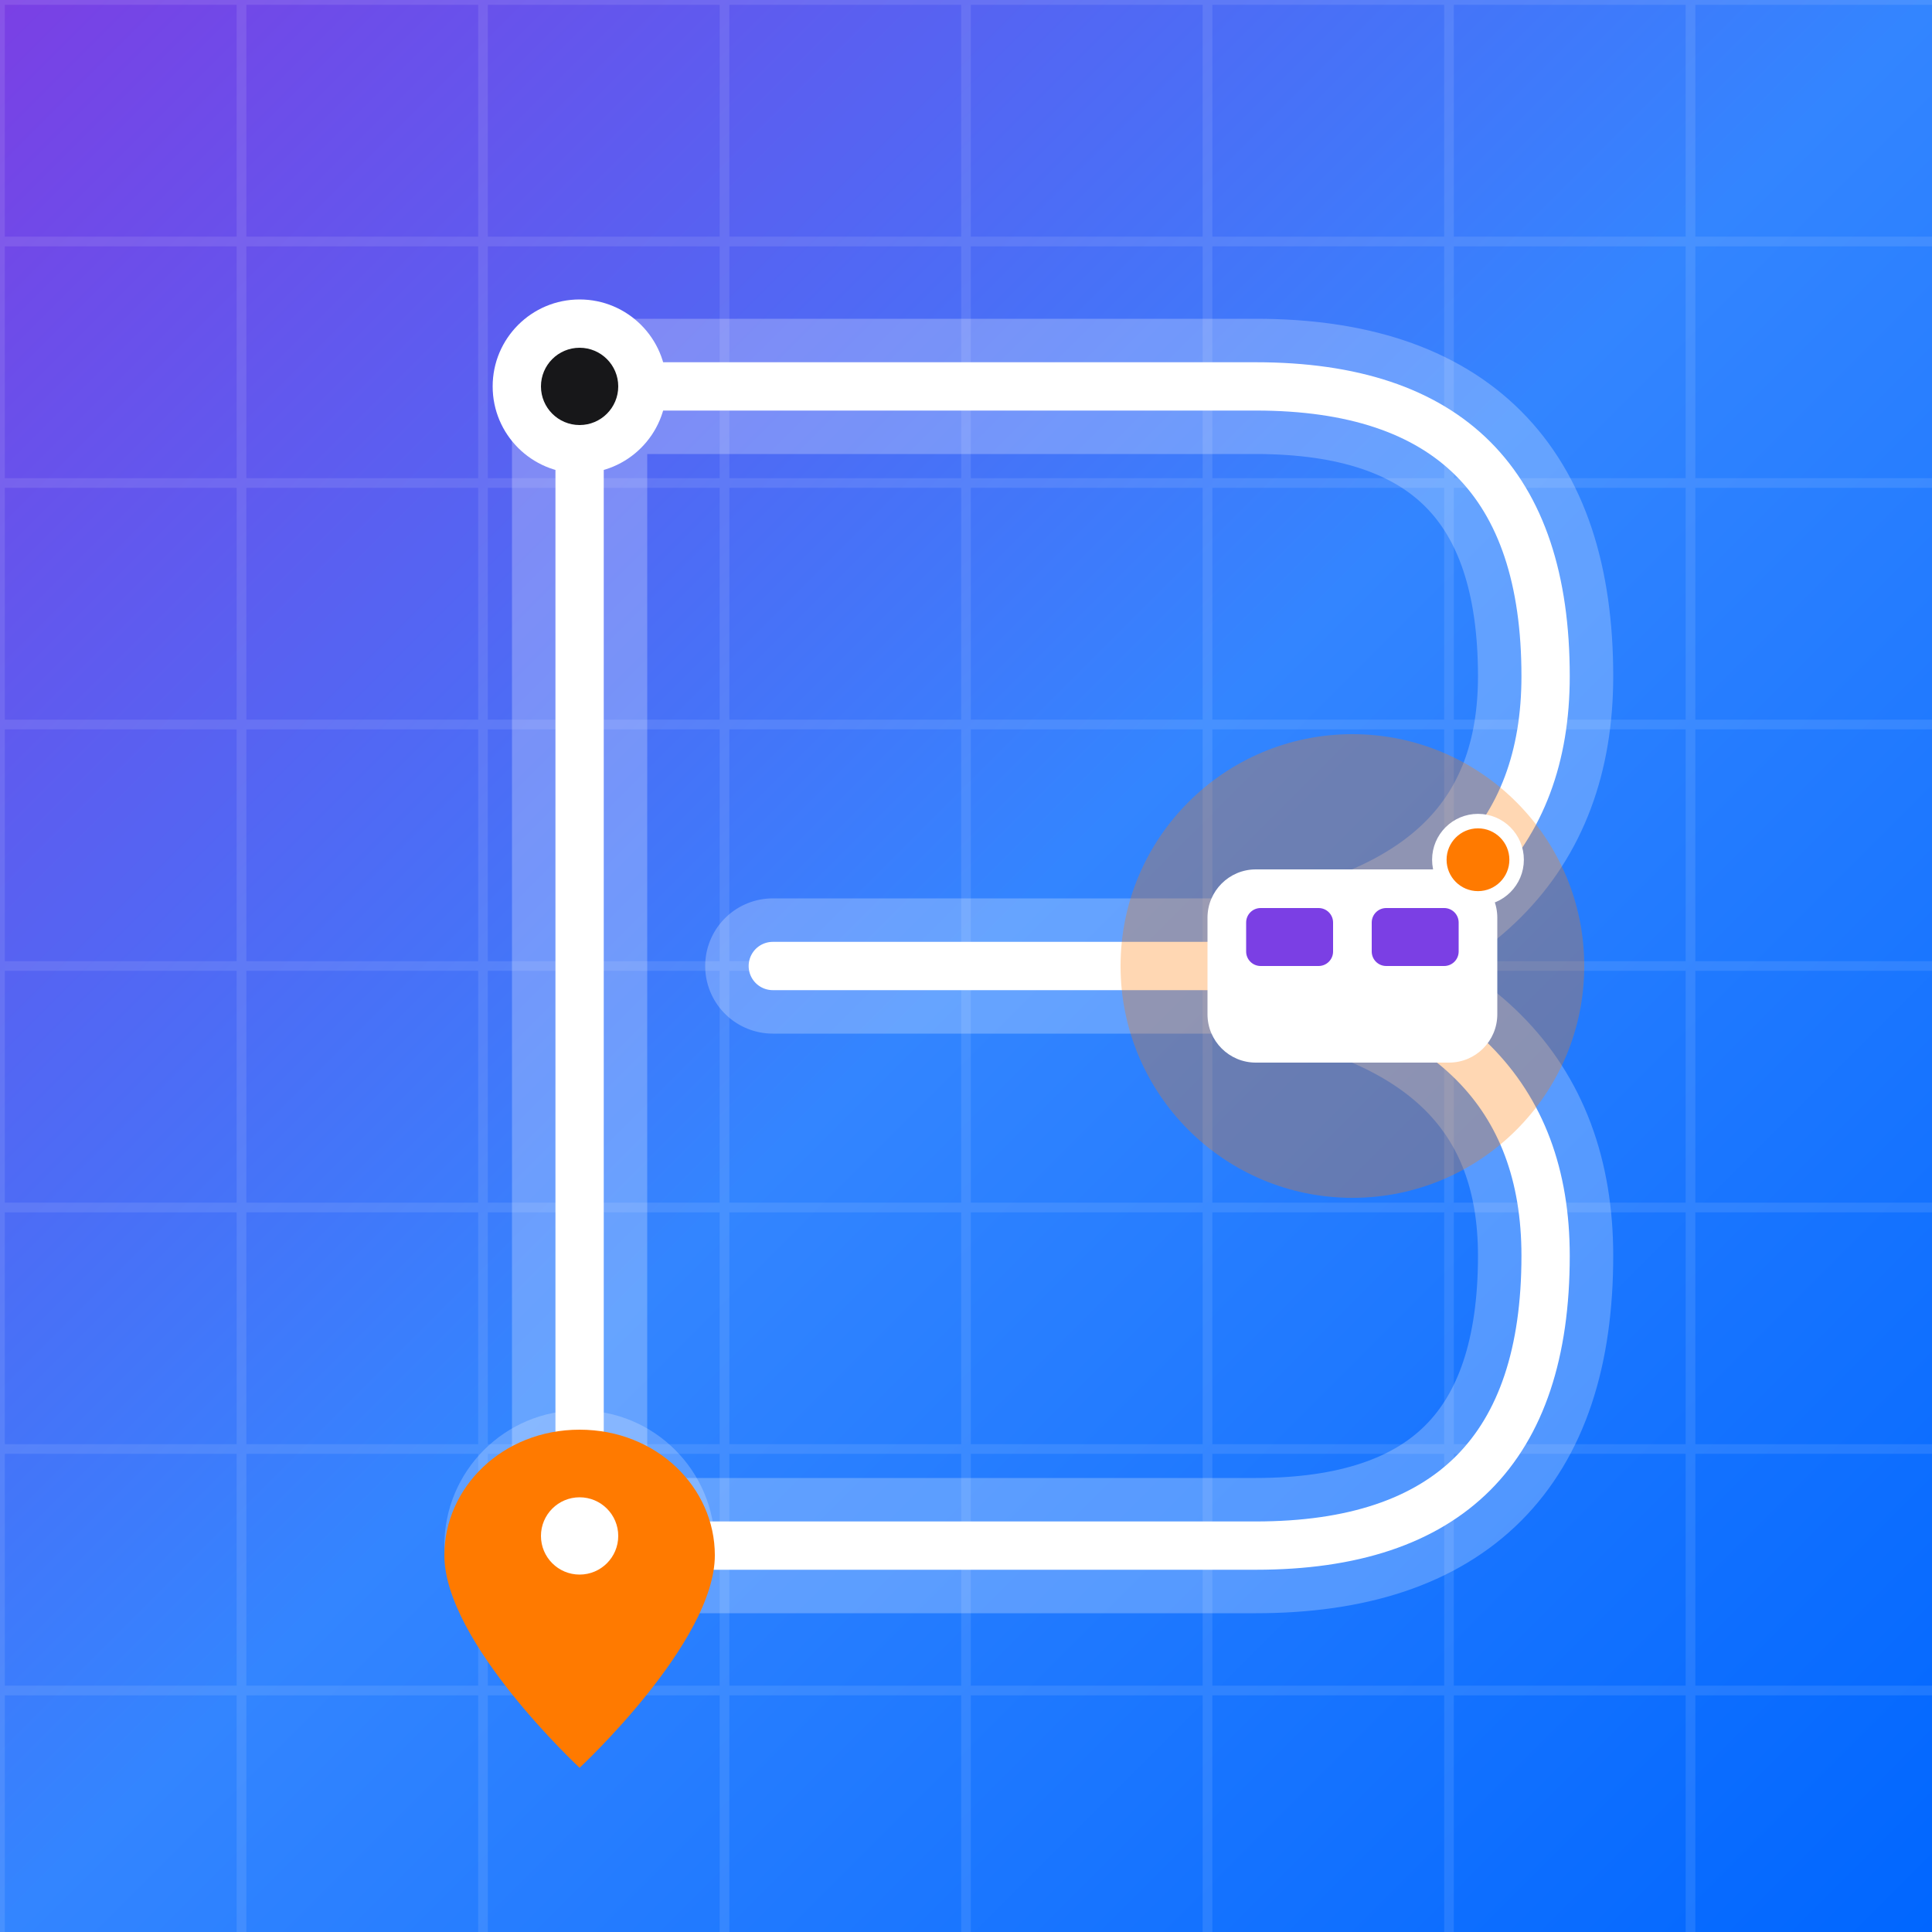
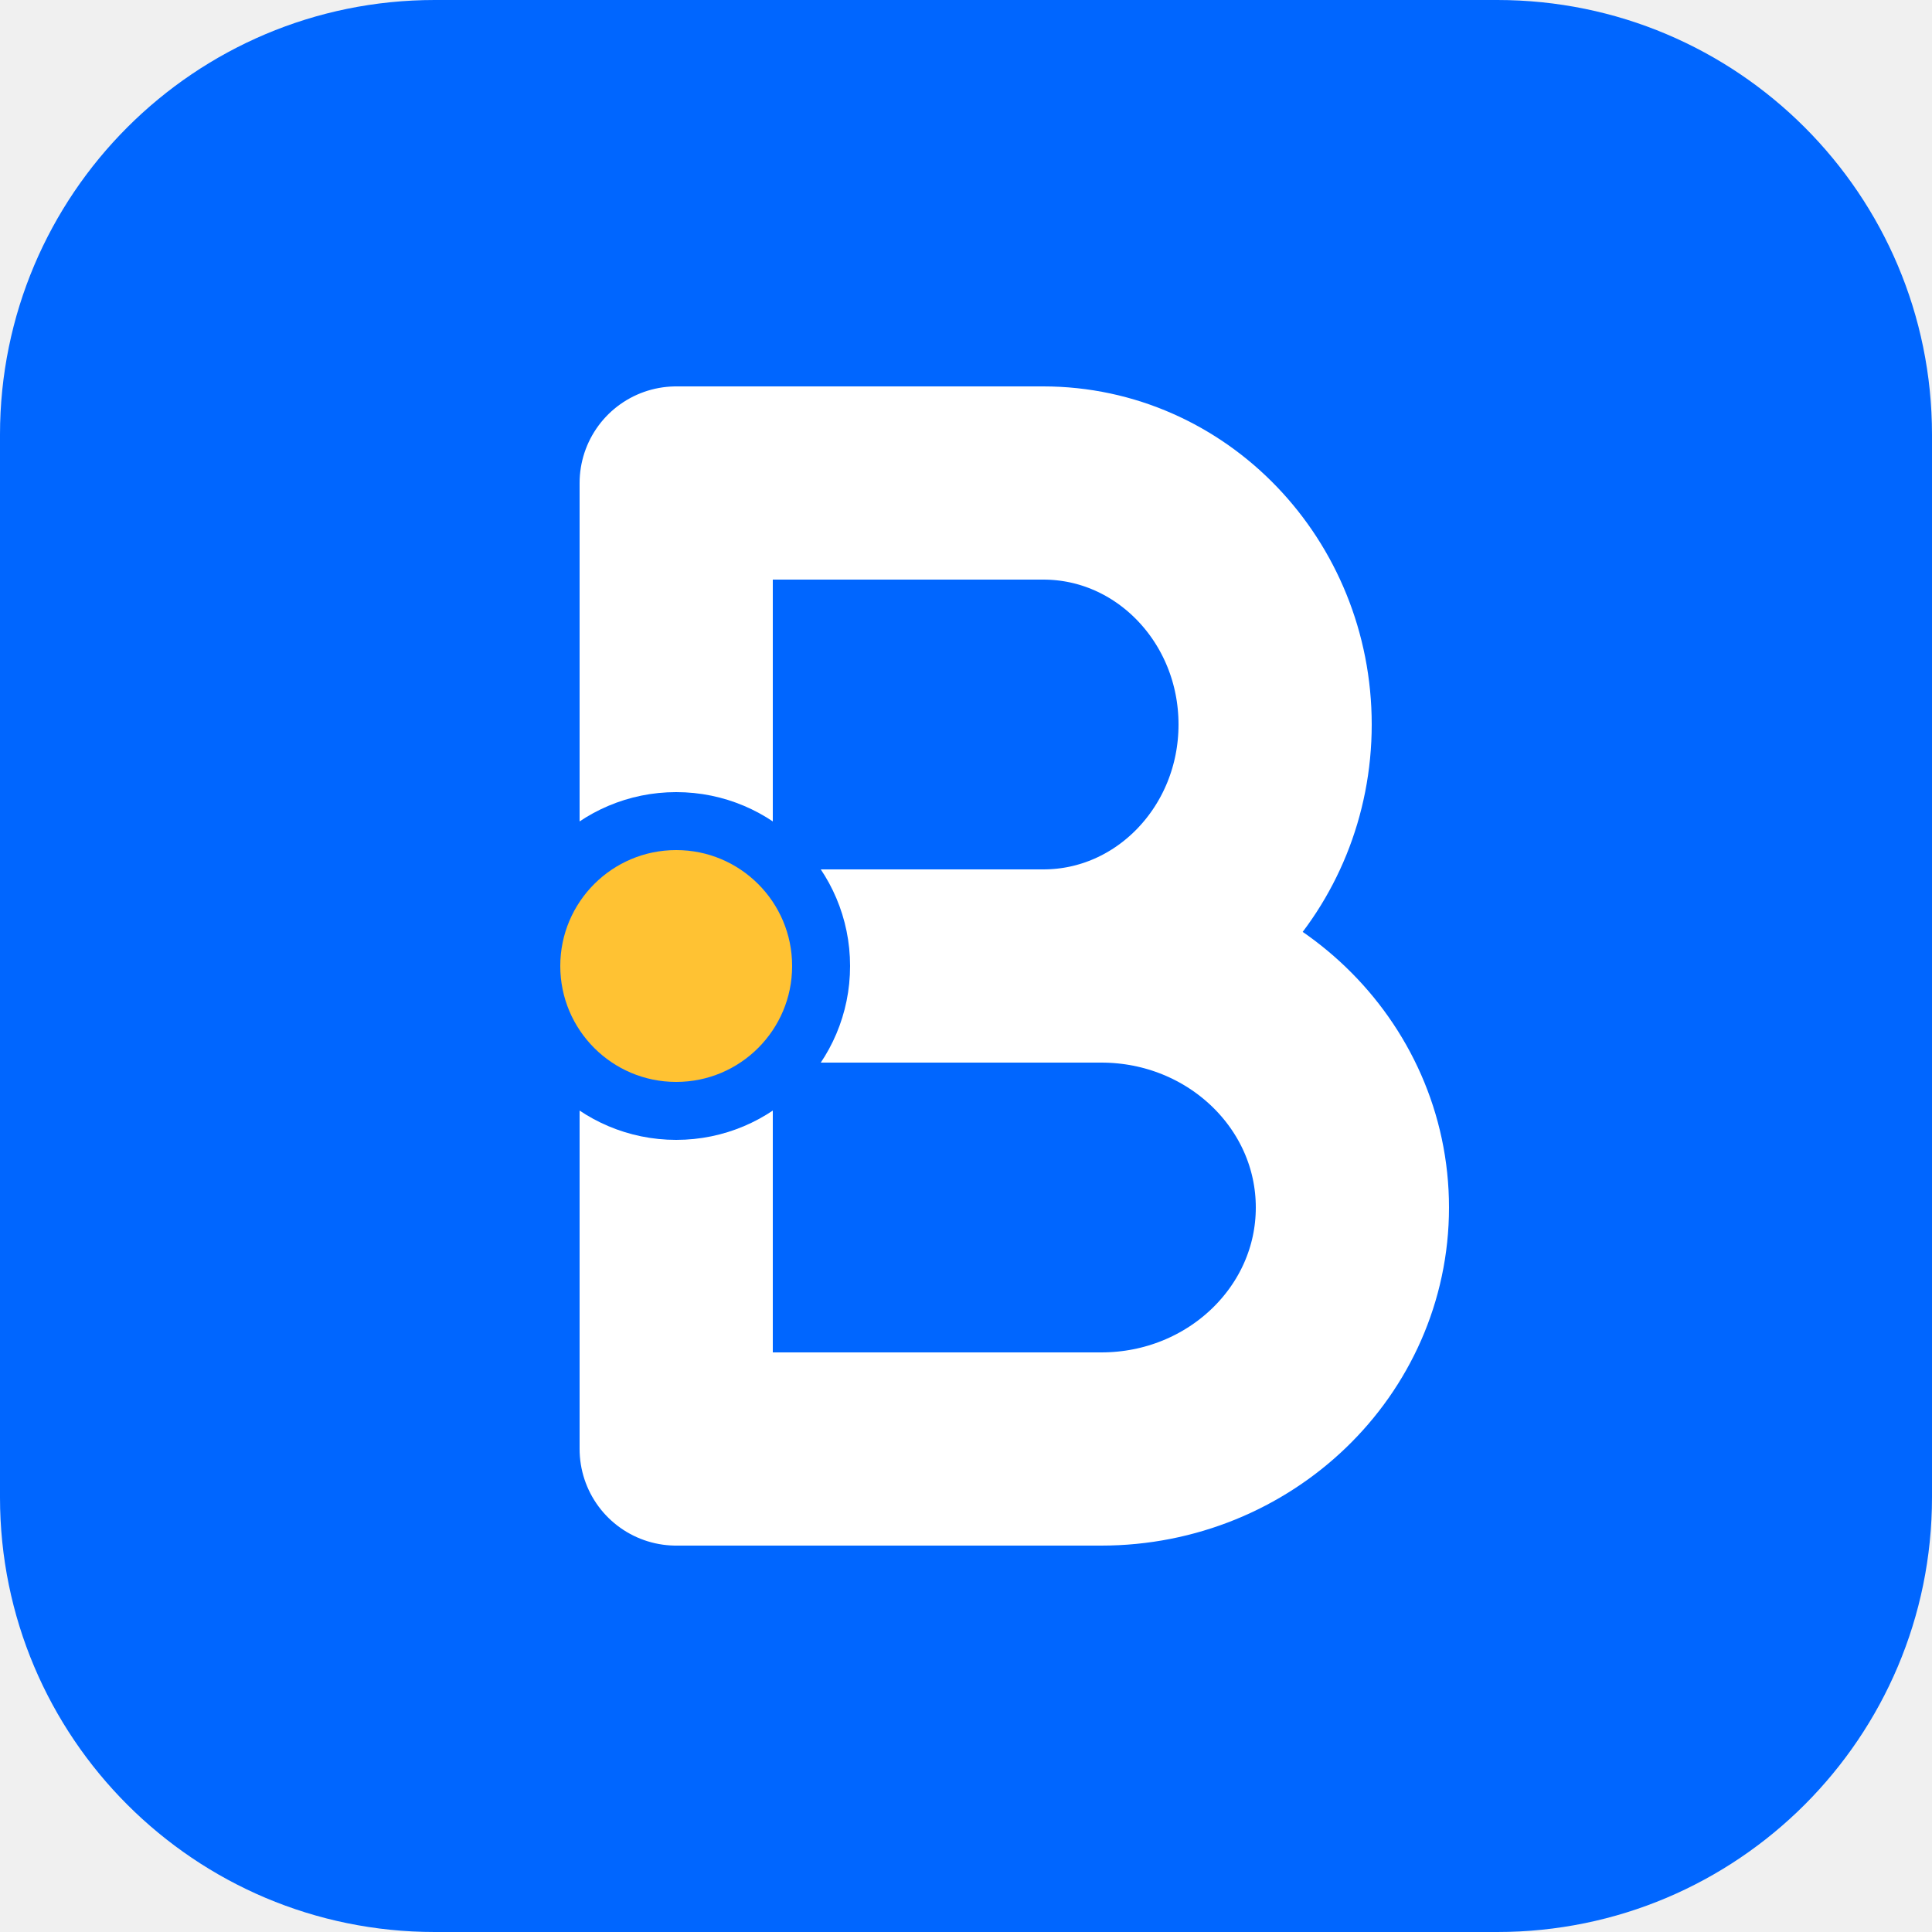
- <svg xmlns="http://www.w3.org/2000/svg" width="1024" height="1024" viewBox="0 0 200 200">
-   <defs>
-     <linearGradient id="pax-bg" x1="0" y1="0" x2="1" y2="1">
-       <stop offset="0" stop-color="#7B3FE4" />
-       <stop offset="0.5" stop-color="#3385FF" />
-       <stop offset="1" stop-color="#0066FF" />
-     </linearGradient>
-   </defs>
-   <rect width="200" height="200" fill="url(#pax-bg)" />
-   <g opacity="0.1" stroke="rgba(255,255,255,1)" stroke-width="1">
-     <line x1="0" y1="0" x2="200" y2="0" />
-     <line x1="0" y1="0" x2="0" y2="200" />
-     <line x1="0" y1="25" x2="200" y2="25" />
-     <line x1="25" y1="0" x2="25" y2="200" />
-     <line x1="0" y1="50" x2="200" y2="50" />
-     <line x1="50" y1="0" x2="50" y2="200" />
-     <line x1="0" y1="75" x2="200" y2="75" />
-     <line x1="75" y1="0" x2="75" y2="200" />
-     <line x1="0" y1="100" x2="200" y2="100" />
-     <line x1="100" y1="0" x2="100" y2="200" />
-     <line x1="0" y1="125" x2="200" y2="125" />
-     <line x1="125" y1="0" x2="125" y2="200" />
-     <line x1="0" y1="150" x2="200" y2="150" />
-     <line x1="150" y1="0" x2="150" y2="200" />
-     <line x1="0" y1="175" x2="200" y2="175" />
-     <line x1="175" y1="0" x2="175" y2="200" />
-   </g>
-   <path d="M60 40 L130 40 Q160 40 160 70 Q160 95 130 100 L80 100 L130 100 Q160 105 160 130 Q160 160 130 160 L60 160 Z" fill="none" stroke="#fff" stroke-width="14" stroke-linecap="round" stroke-linejoin="round" opacity="0.25" />
-   <path d="M60 40 L130 40 Q160 40 160 70 Q160 95 130 100 L80 100 L130 100 Q160 105 160 130 Q160 160 130 160 L60 160 Z" fill="none" stroke="#fff" stroke-width="5" stroke-linecap="round" stroke-linejoin="round" />
-   <circle cx="60" cy="40" r="9" fill="#fff" />
-   <circle cx="60" cy="40" r="4" fill="#171719" />
-   <g transform="translate(60 160)">
-     <circle r="14" fill="rgba(255,255,255,0.22)" />
-     <circle r="8" fill="rgba(255,255,255,0.4)" />
-     <path d="M0 -20 C-8 -20 -14 -14 -14 -7 c0 9 14 22 14 22 s14 -13 14 -22 C14 -14 8 -20 0 -20Z" fill="#FF7A00" transform="translate(0 8)" />
-     <circle cx="0" cy="-1" r="4" fill="#fff" />
-   </g>
-   <g transform="translate(140 100)">
-     <circle r="24" fill="#FF7A00" opacity="0.30" />
-     <rect x="-15" y="-10" width="30" height="20" rx="5" fill="#fff" />
-     <rect x="-11" y="-6" width="9" height="6" rx="1.5" fill="#7B3FE4" />
-     <rect x="2" y="-6" width="9" height="6" rx="1.5" fill="#7B3FE4" />
-     <circle cx="13" cy="-11" r="4" fill="#FF7A00" stroke="#fff" stroke-width="1.5" />
-   </g>
+ <svg xmlns="http://www.w3.org/2000/svg" width="1024" height="1024" viewBox="0 0 100 100">
+   <rect width="100" height="100" rx="22.5" fill="#0066FF" />
+   <path d="M35 25 V75 H57 A13 12.5 0 0 0 57 50 H35 M35 50 H54 A12 12.5 0 0 0 54 25 H35" fill="none" stroke="#FFFFFF" stroke-width="10" stroke-linecap="round" stroke-linejoin="round" />
+   <circle cx="35" cy="50" r="7.5" fill="#FFC233" stroke="#0066FF" stroke-width="3" />
</svg>
